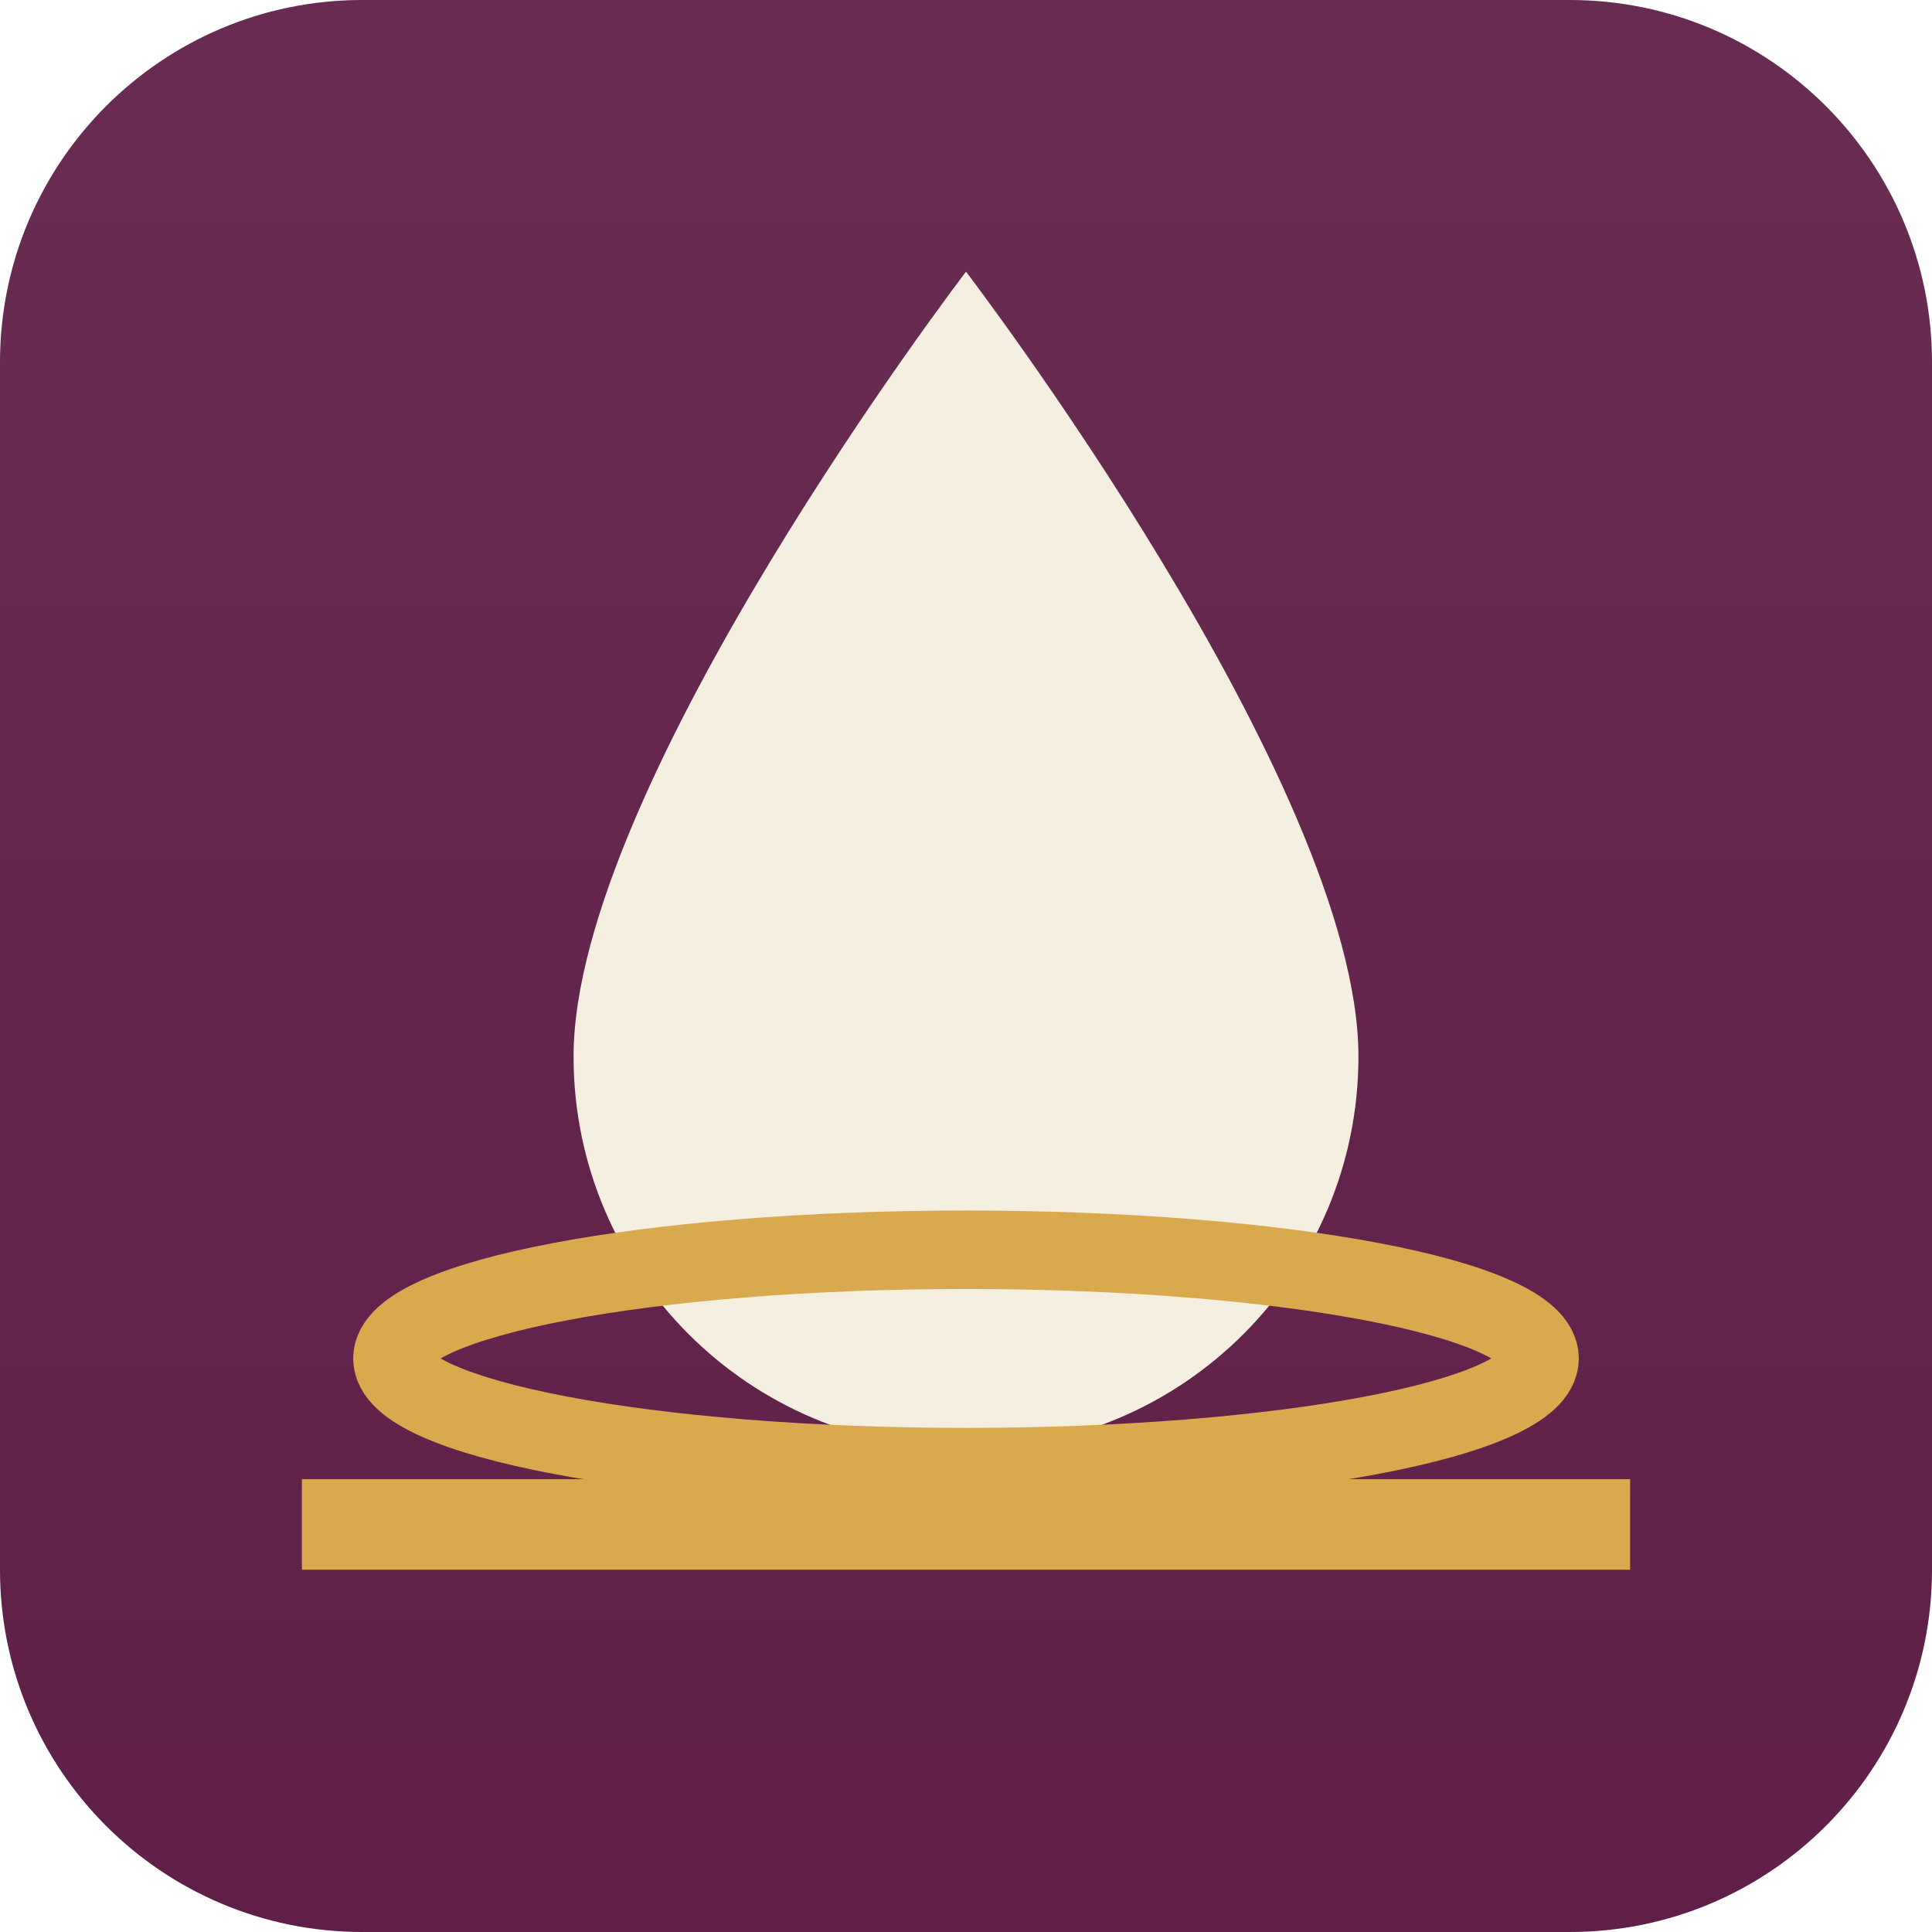
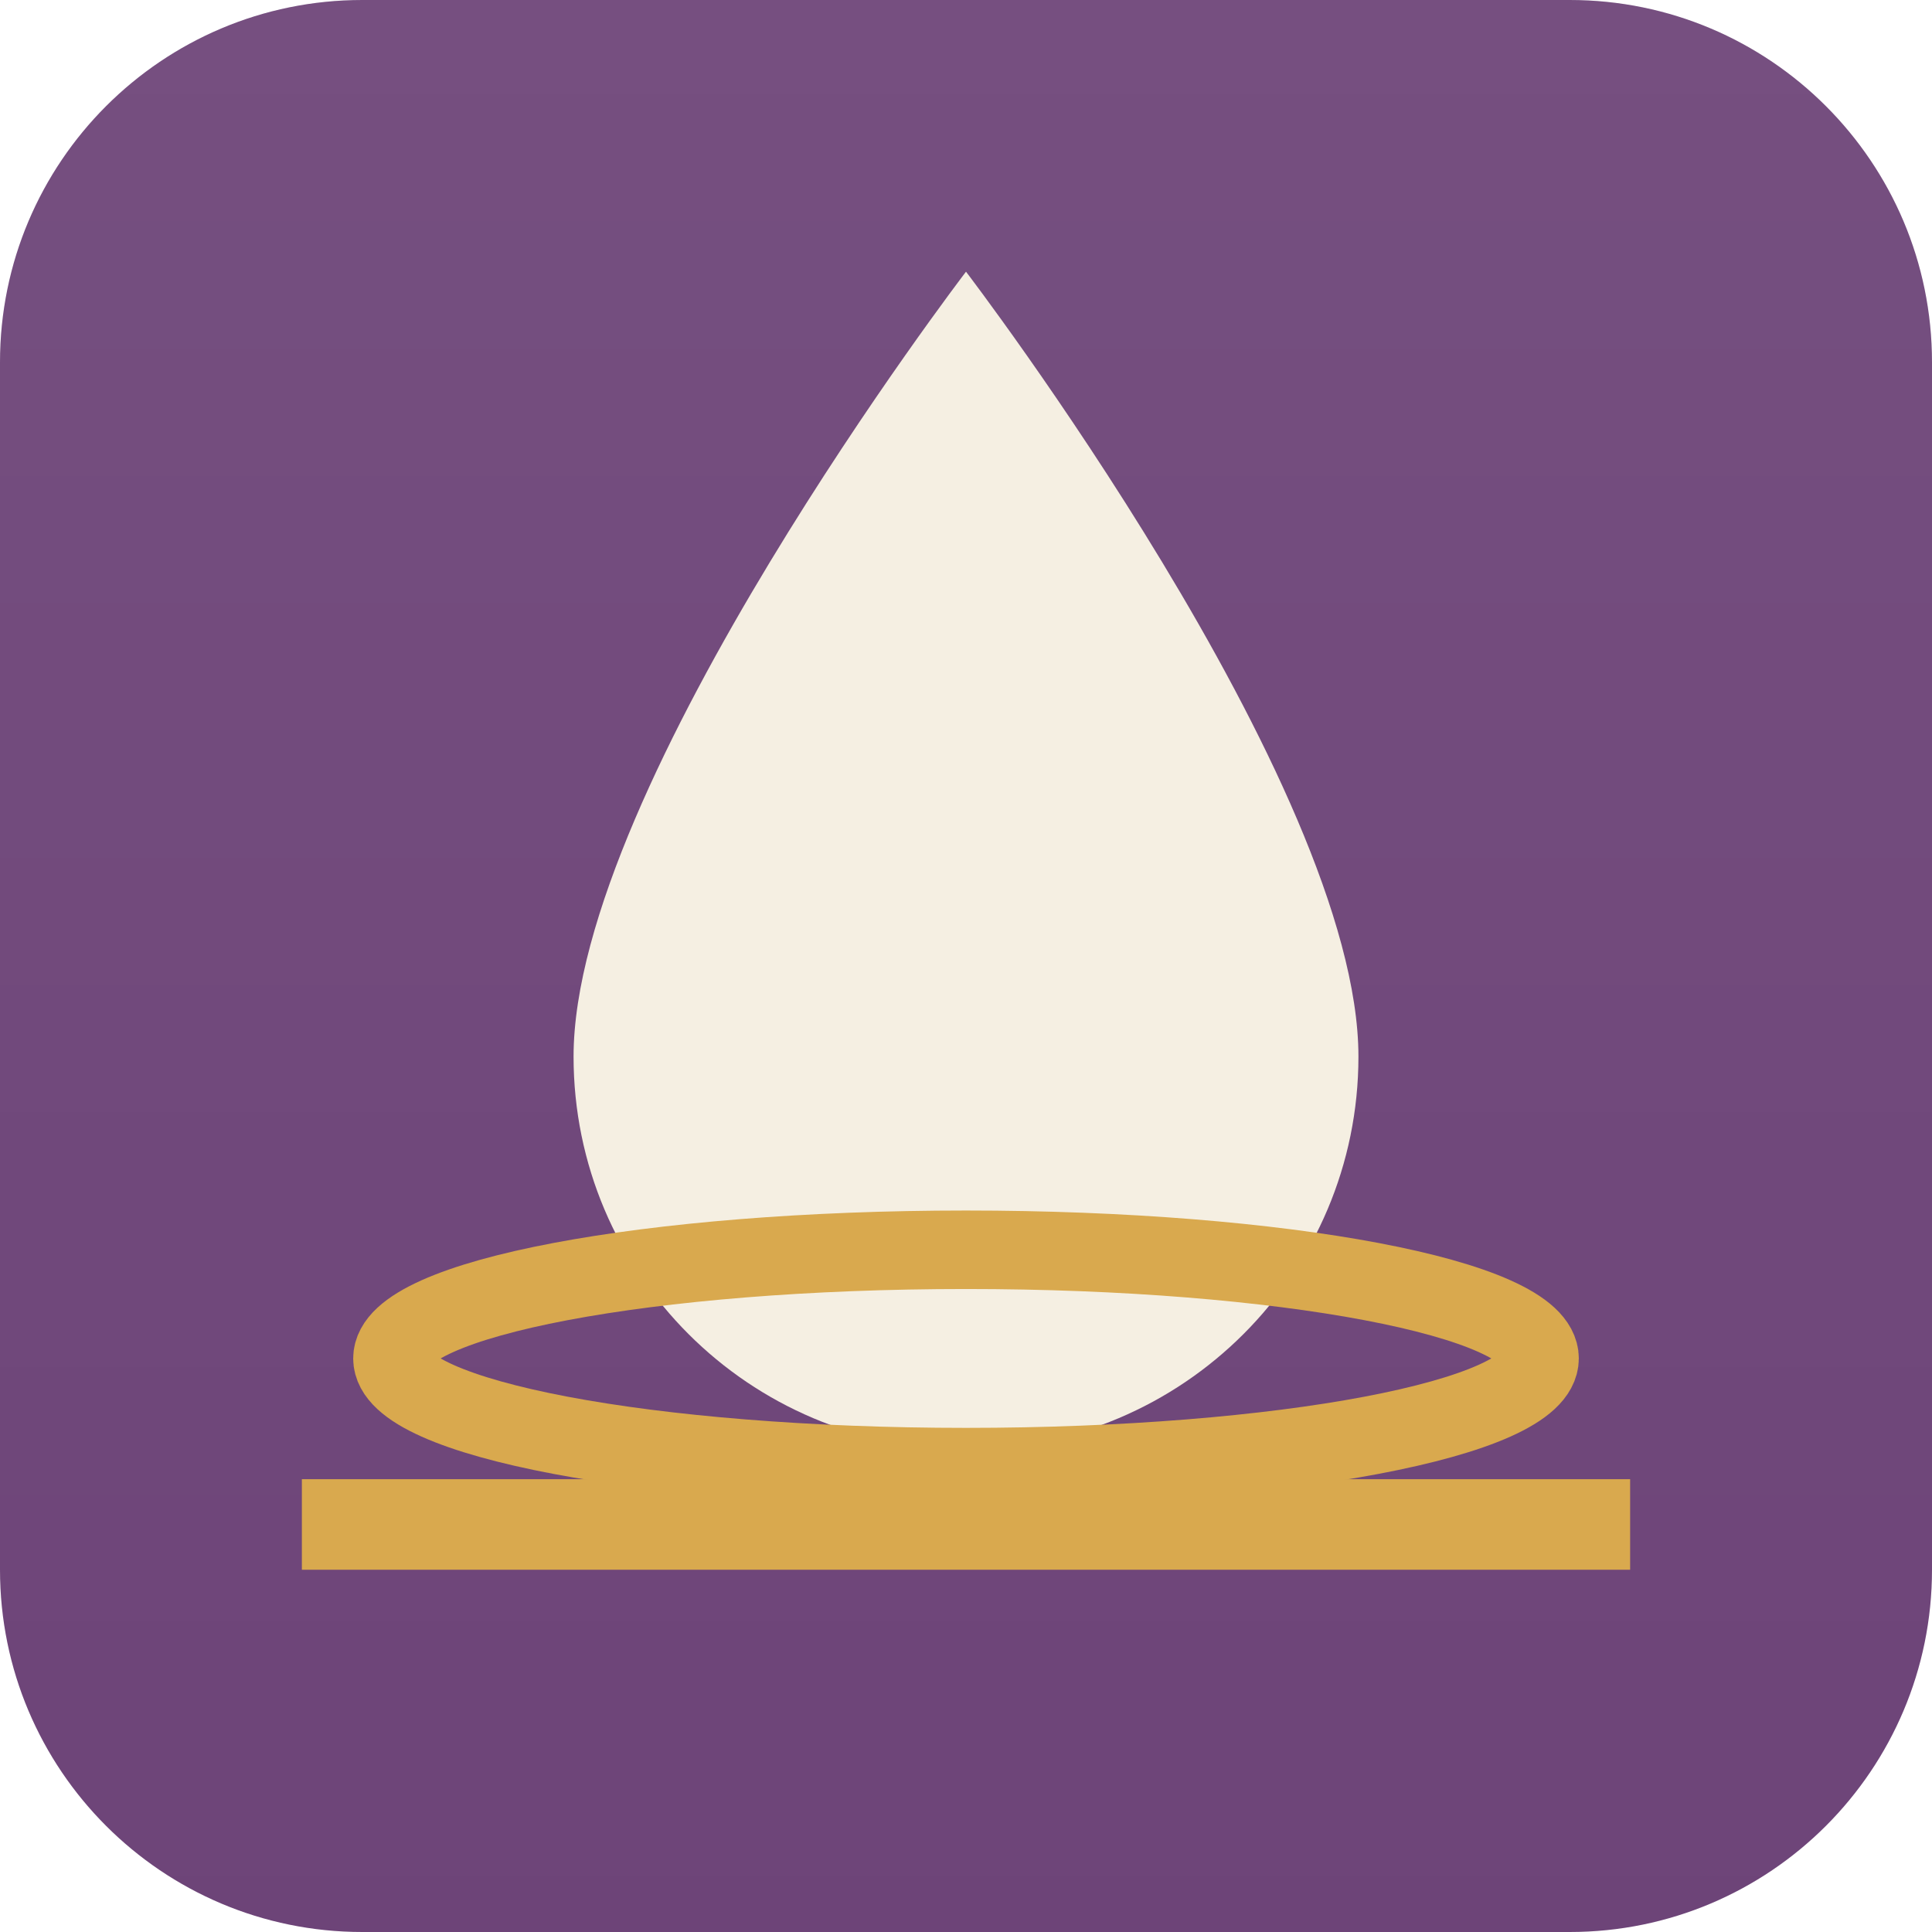
<svg xmlns="http://www.w3.org/2000/svg" viewBox="0 0 64 64">
  <defs>
    <linearGradient id="t" x1="0" y1="0" x2="0" y2="1">
      <stop offset="0" stop-color="#fff" stop-opacity=".06" />
      <stop offset="1" stop-color="#fff" stop-opacity="0" />
    </linearGradient>
  </defs>
-   <rect width="64" height="64" rx="12" fill="#5F1F48" />
+   <rect width="64" height="64" rx="12" fill="#6D4478" />
  <rect width="64" height="64" rx="12" fill="url(#t)" />
  <g transform="translate(32 32) scale(1) translate(-32 -32)">
    <path d="M32 9 C32 9 19 26 19 35 A13 13 0 0 0 45 35 C45 26 32 9 32 9 Z" fill="#F5EFE2" />
    <ellipse cx="32" cy="45" rx="19" ry="3.6" fill="none" stroke="#D9A94E" stroke-width="2.6" />
    <rect x="10" y="49" width="44" height="3" fill="#D9A94E" />
  </g>
</svg>
